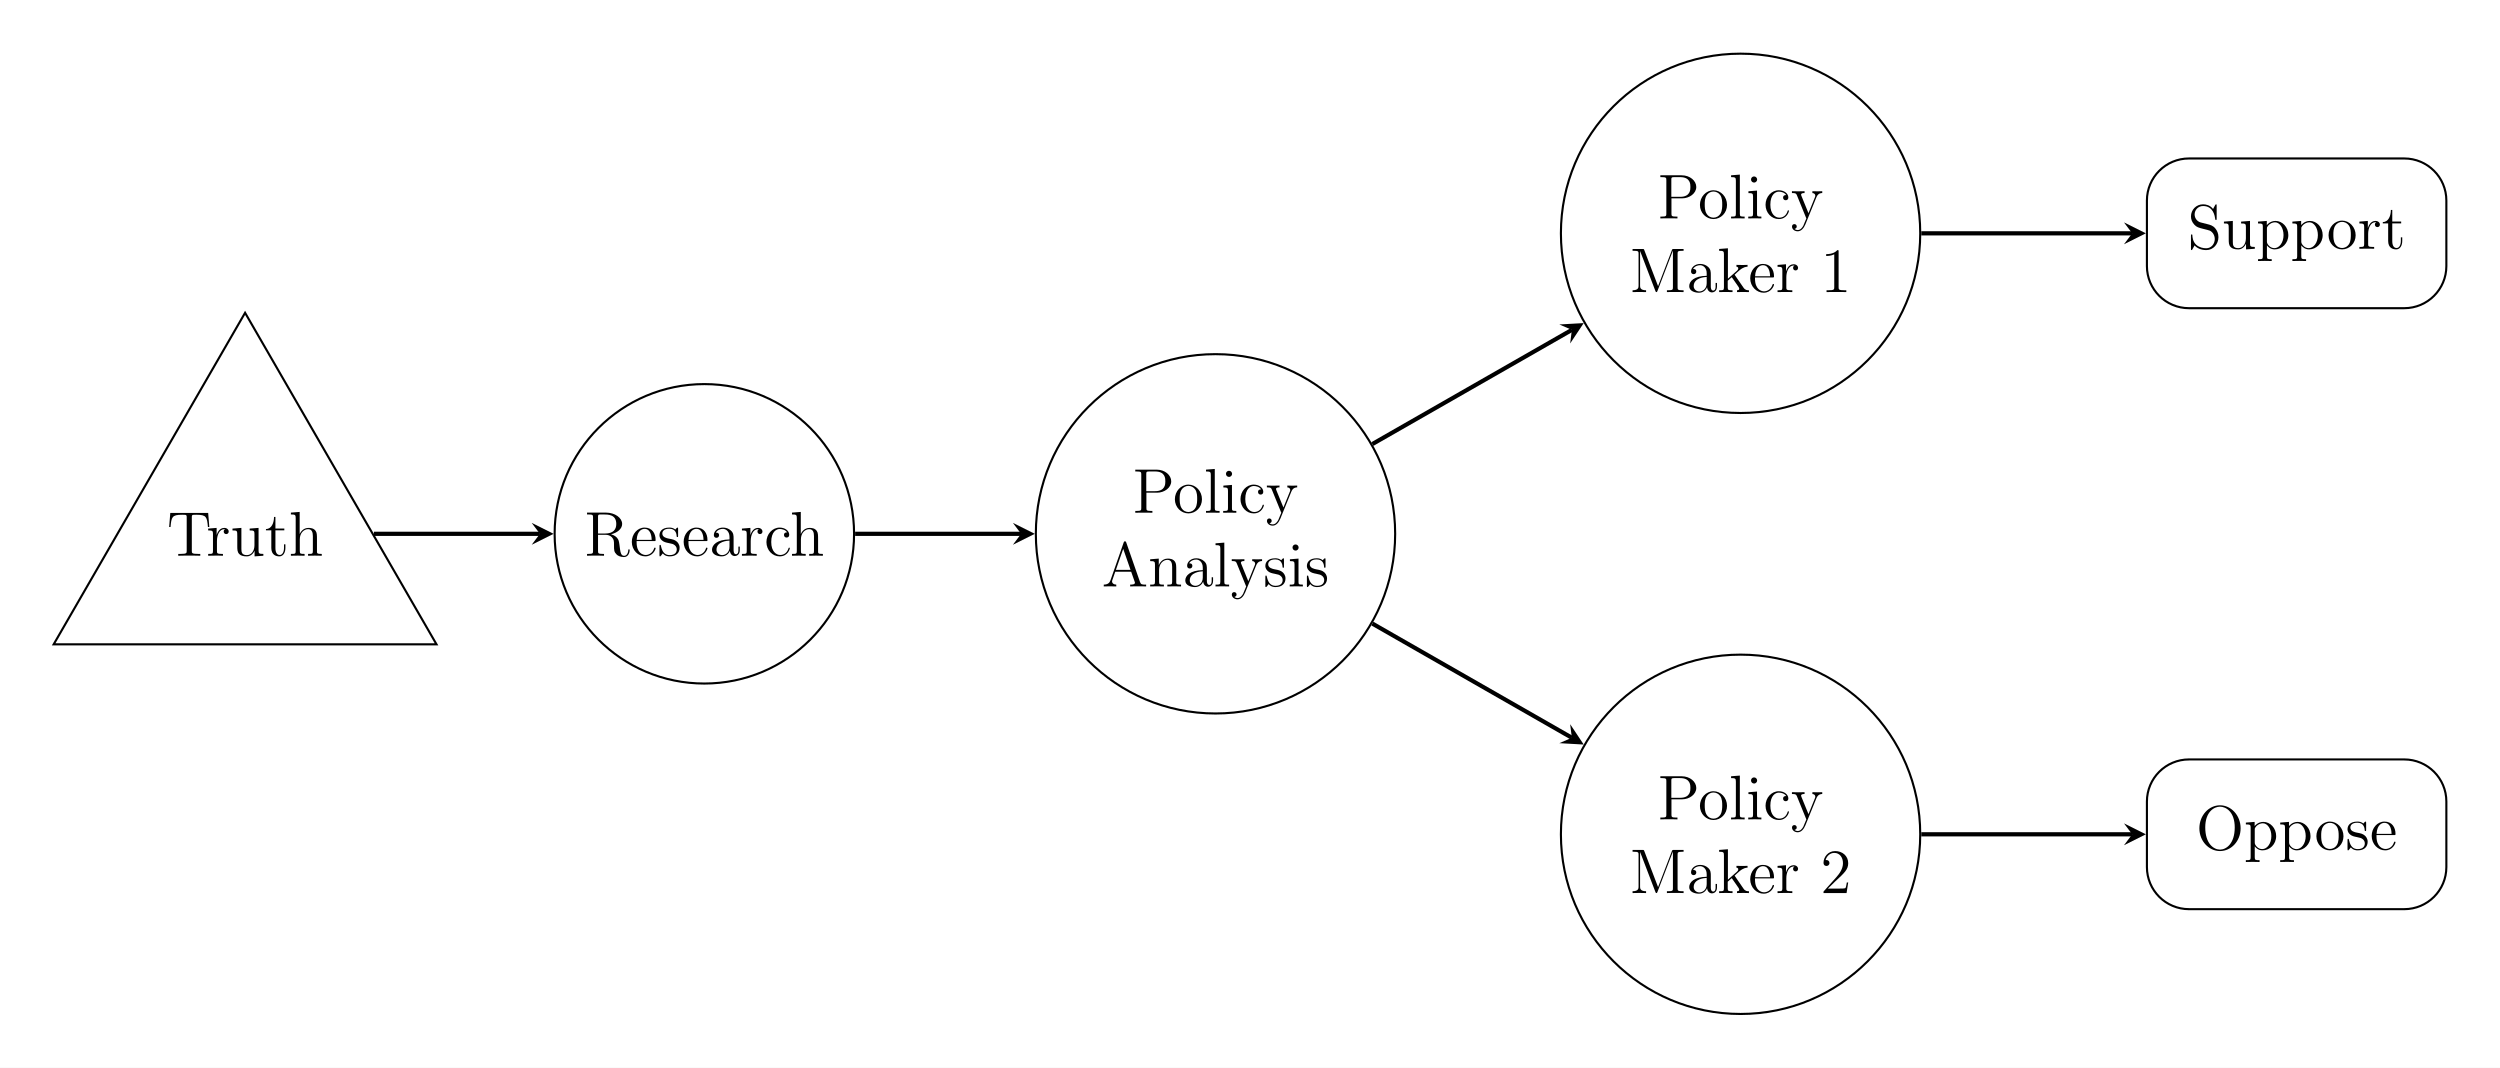
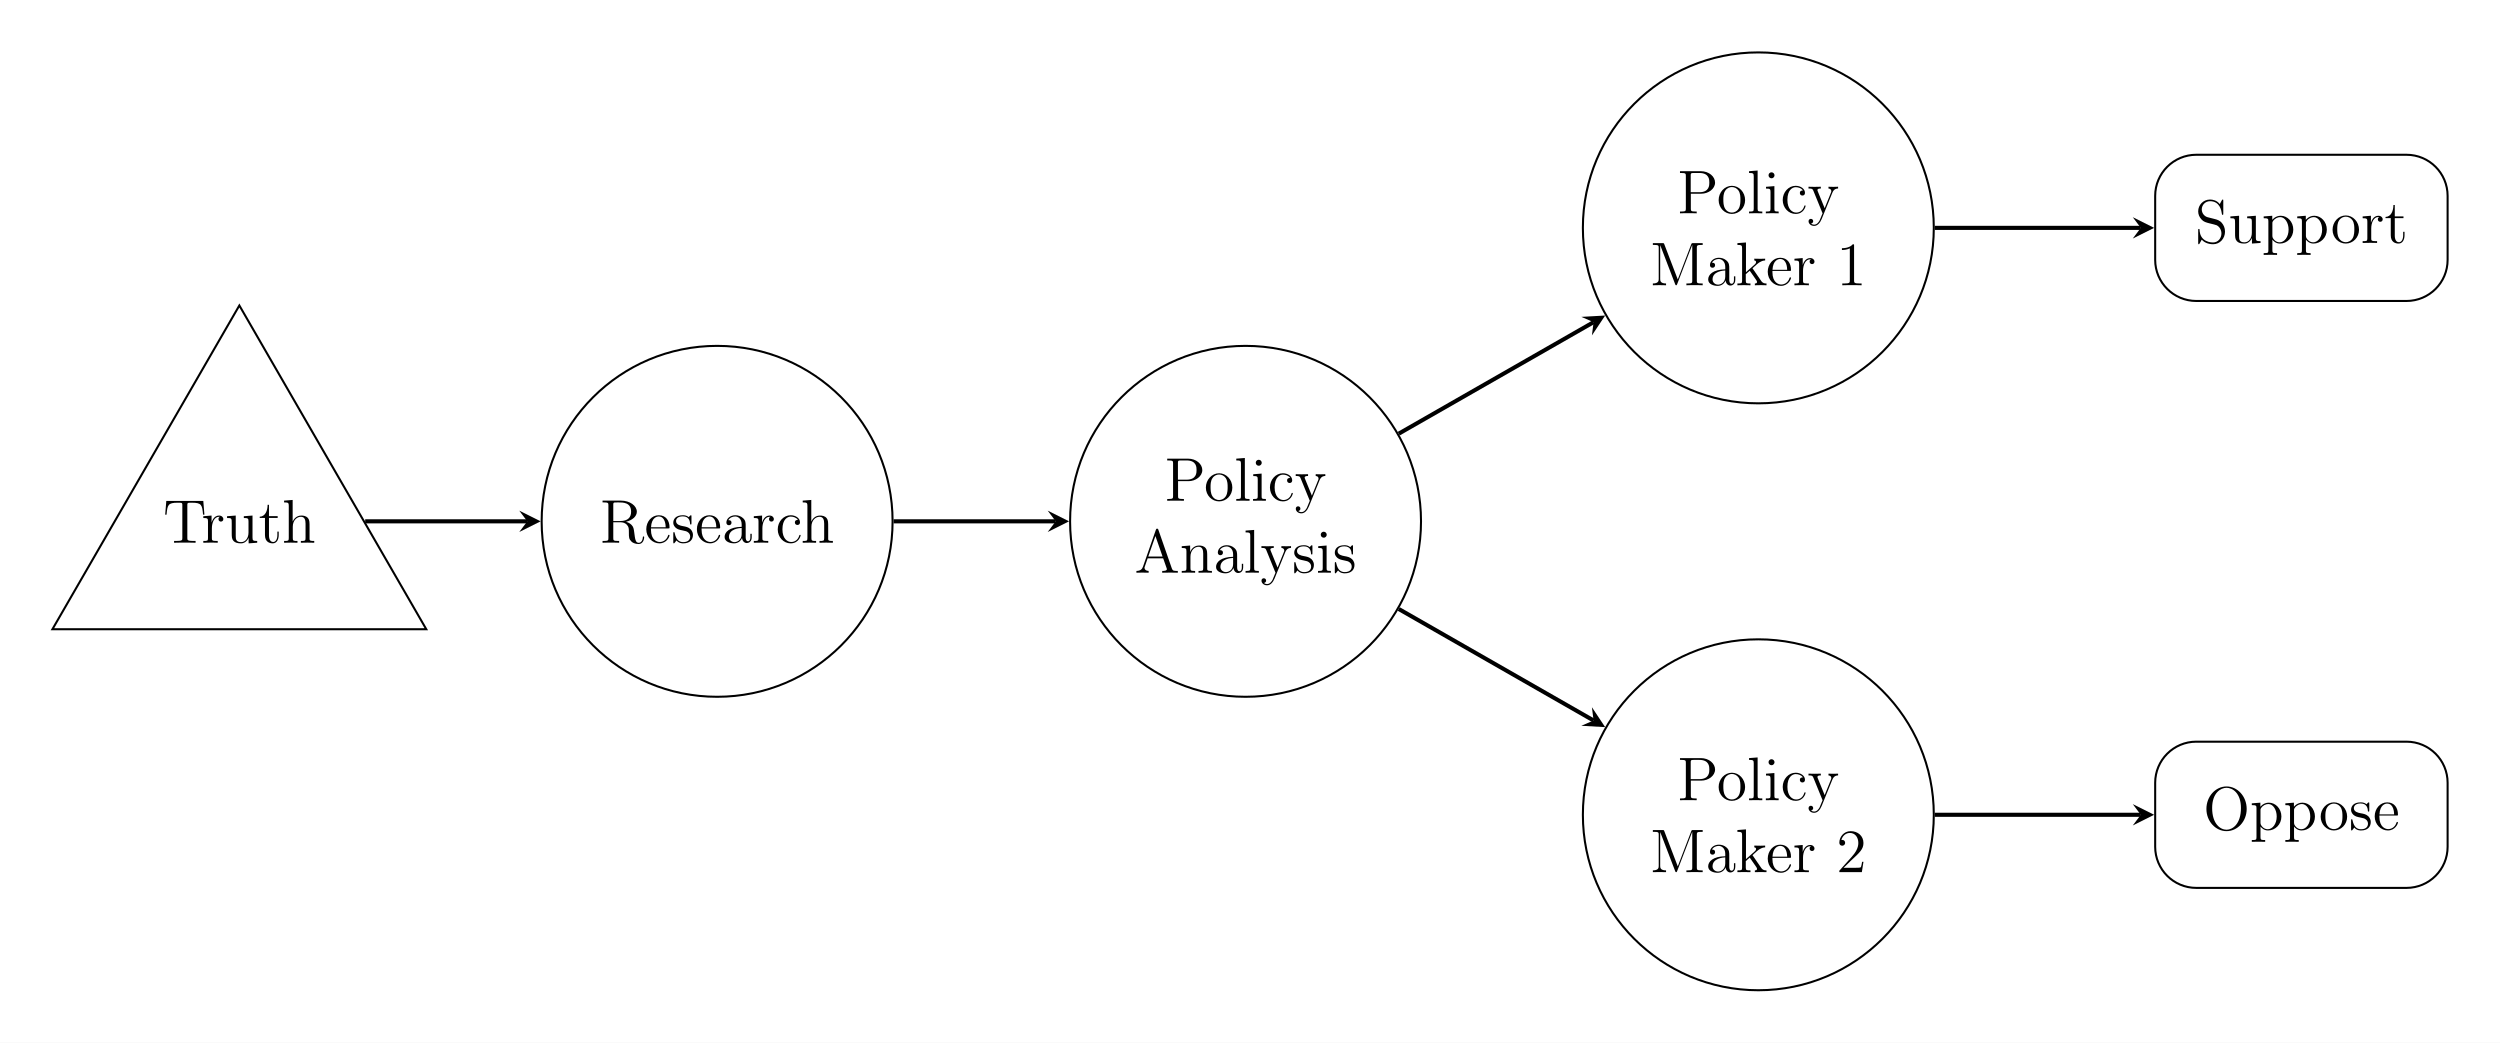
- <svg xmlns="http://www.w3.org/2000/svg" xmlns:xlink="http://www.w3.org/1999/xlink" version="1.1" width="473.331" height="202.138" viewBox="0 0 473.331 202.138">
+ <svg xmlns="http://www.w3.org/2000/svg" xmlns:xlink="http://www.w3.org/1999/xlink" version="1.1" width="484.67" height="202.138" viewBox="0 0 484.67 202.138">
  <rect width="100%" height="100%" fill="#FFFFFF" />
  <defs>
    <path id="font_1_9" d="M.653 .678H.053L.035 .455H.057C.071 .613 .08 .649 .238 .649 .256 .649 .284 .649 .292 .647 .312 .644 .313 .632 .313 .609V.077C.313 .043 .313 .029 .215 .029H.179V0C.211 .002 .314 .002 .353 .002 .392 .002 .496 .002 .528 0V.029H.492C.394 .029 .394 .043 .394 .077V.609C.394 .634 .396 .643 .412 .647 .42 .649 .449 .649 .468 .649 .626 .649 .635 .613 .649 .455H.671L.653 .678Z" />
    <path id="font_1_20" d="M.167 .233C.167 .33 .207 .421 .284 .421 .292 .421 .294 .421 .298 .42 .29 .416 .274 .41 .274 .383 .274 .354 .297 .343 .313 .343 .333 .343 .353 .356 .353 .383 .353 .413 .326 .441 .283 .441 .198 .441 .169 .349 .163 .33H.162V.441L.028 .43V.401C.096 .401 .104 .394 .104 .345V.074C.104 .029 .093 .029 .028 .029V0C.056 .002 .111 .002 .141 .002 .168 .002 .239 .002 .262 0V.029H.242C.169 .029 .167 .04 .167 .076V.233Z" />
    <path id="font_1_23" d="M.304 .43V.401C.372 .401 .38 .394 .38 .345V.166C.38 .081 .335 .01 .26 .01 .178 .01 .173 .057 .173 .11V.441L.032 .43V.401C.108 .401 .108 .398 .108 .309V.159C.108 .097 .108 .061 .138 .028 .162 .002 .203-.01 .254-.01 .271-.01 .303-.01 .337 .019 .366 .042 .382 .08 .382 .08V-.01L.521 0V.029C.453 .029 .445 .036 .445 .085V.441L.304 .43Z" />
    <path id="font_1_22" d="M.168 .402H.309V.431H.168V.615H.146C.145 .521 .109 .425 .018 .422V.402H.103V.124C.103 .013 .177-.01 .23-.01 .293-.01 .326 .052 .326 .124V.181H.304V.126C.304 .054 .275 .012 .236 .012 .168 .012 .168 .105 .168 .122V.402Z" />
    <path id="font_1_13" d="M.445 .243C.445 .336 .445 .364 .422 .396 .393 .435 .346 .441 .312 .441 .226 .441 .186 .376 .172 .345H.171V.694L.032 .683V.654C.1 .654 .108 .647 .108 .598V.074C.108 .029 .097 .029 .032 .029V0C.058 .002 .112 .002 .14 .002 .169 .002 .223 .002 .249 0V.029C.185 .029 .173 .029 .173 .074V.26C.173 .365 .242 .421 .304 .421 .366 .421 .38 .37 .38 .309V.074C.38 .029 .369 .029 .304 .029V0C.33 .002 .384 .002 .412 .002 .441 .002 .495 .002 .521 0V.029C.471 .029 .446 .029 .445 .059V.243Z" />
    <path id="font_1_7" d="M.422 .34C.521 .363 .598 .426 .598 .503 .598 .6 .485 .683 .341 .683H.042V.654H.062C.134 .654 .137 .644 .137 .607V.076C.137 .039 .134 .029 .062 .029H.042V-0C.065 .002 .147 .002 .176 .002 .205 .002 .288 .002 .311-0V.029H.291C.219 .029 .216 .039 .216 .076V.332H.332C.371 .332 .408 .321 .435 .293 .469 .255 .469 .234 .469 .165 .469 .086 .469 .06 .513 .017 .528 .002 .57-.021 .626-.021 .704-.021 .717 .066 .717 .087 .717 .093 .717 .102 .706 .102 .696 .102 .696 .096 .695 .086 .69 .026 .661-.001 .629-.001 .583-.001 .573 .046 .565 .099 .564 .106 .558 .149 .555 .174 .548 .224 .544 .256 .514 .287 .503 .298 .477 .325 .422 .34M.328 .352H.216V.614C.216 .637 .216 .649 .237 .653 .246 .654 .276 .654 .296 .654 .377 .654 .505 .654 .505 .503 .505 .416 .458 .352 .328 .352Z" />
    <path id="font_1_12" d="M.383 .232C.405 .232 .407 .232 .407 .251 .407 .352 .353 .446 .232 .446 .118 .446 .03 .343 .03 .219 .03 .087 .132-.01 .243-.01 .362-.01 .407 .098 .407 .119 .407 .125 .402 .129 .396 .129 .388 .129 .386 .124 .384 .119 .358 .035 .291 .012 .249 .012 .207 .012 .106 .04 .106 .213V.232H.383M.107 .251C.115 .408 .203 .426 .231 .426 .338 .426 .344 .285 .345 .251H.107Z" />
    <path id="font_1_21" d="M.328 .423C.328 .441 .328 .446 .318 .446 .31 .446 .291 .424 .284 .415 .253 .44 .222 .446 .19 .446 .069 .446 .033 .38 .033 .325 .033 .314 .033 .279 .071 .244 .103 .216 .137 .209 .183 .2 .238 .189 .251 .186 .276 .166 .294 .151 .307 .129 .307 .101 .307 .058 .282 .01 .194 .01 .128 .01 .08 .048 .058 .148 .054 .166 .054 .167 .053 .168 .051 .172 .047 .172 .044 .172 .033 .172 .033 .167 .033 .149V.013C.033-.005 .033-.01 .043-.01 .048-.01 .049-.009 .066 .012 .071 .019 .071 .021 .086 .037 .124-.01 .178-.01 .195-.01 .3-.01 .352 .048 .352 .127 .352 .181 .319 .213 .31 .222 .274 .253 .247 .259 .181 .271 .151 .277 .078 .291 .078 .351 .078 .382 .099 .428 .189 .428 .298 .428 .304 .335 .306 .304 .307 .296 .314 .296 .317 .296 .328 .296 .328 .301 .328 .319V.423Z" />
    <path id="font_1_10" d="M.386 .267C.386 .321 .386 .361 .342 .4 .307 .432 .262 .446 .218 .446 .136 .446 .073 .392 .073 .327 .073 .298 .092 .284 .115 .284 .139 .284 .156 .301 .156 .325 .156 .366 .12 .366 .105 .366 .128 .408 .176 .426 .216 .426 .262 .426 .321 .388 .321 .298V.258C.12 .255 .044 .171 .044 .094 .044 .015 .136-.01 .197-.01 .263-.01 .308 .03 .327 .078 .331 .031 .362-.005 .405-.005 .426-.005 .484 .009 .484 .089V.145H.462V.089C.462 .032 .438 .024 .424 .024 .386 .024 .386 .077 .386 .092V.267M.321 .141C.321 .043 .248 .01 .205 .01 .156 .01 .115 .046 .115 .094 .115 .226 .285 .238 .321 .24V.141Z" />
    <path id="font_1_11" d="M.362 .37C.35 .37 .313 .37 .313 .329 .313 .305 .33 .288 .354 .288 .377 .288 .396 .302 .396 .331 .396 .398 .326 .446 .245 .446 .128 .446 .035 .342 .035 .216 .035 .088 .131-.01 .244-.01 .376-.01 .406 .11 .406 .119 .406 .128 .399 .128 .396 .128 .387 .128 .386 .125 .383 .113 .361 .042 .307 .012 .253 .012 .192 .012 .111 .065 .111 .217 .111 .383 .196 .424 .246 .424 .284 .424 .339 .409 .362 .37Z" />
    <path id="font_1_6" d="M.218 .318H.387C.504 .318 .611 .397 .611 .498 .611 .595 .514 .683 .379 .683H.042V.654H.062C.134 .654 .137 .644 .137 .607V.076C.137 .039 .134 .029 .062 .029H.042V0C.066 .002 .148 .002 .177 .002 .207 .002 .289 .002 .313 0V.029H.293C.221 .029 .218 .039 .218 .076V.318M.216 .342V.614C.216 .647 .218 .654 .262 .654H.356C.518 .654 .518 .541 .518 .498 .518 .456 .518 .342 .355 .342H.216Z" />
    <path id="font_1_18" d="M.459 .214C.459 .343 .361 .446 .245 .446 .125 .446 .03 .34 .03 .214 .03 .086 .13-.01 .244-.01 .362-.01 .459 .088 .459 .214M.245 .012C.208 .012 .163 .028 .134 .077 .107 .122 .106 .181 .106 .223 .106 .261 .106 .322 .137 .367 .165 .41 .209 .426 .244 .426 .283 .426 .325 .408 .352 .369 .383 .323 .383 .26 .383 .223 .383 .188 .383 .126 .357 .079 .329 .031 .283 .012 .245 .012Z" />
    <path id="font_1_16" d="M.172 .694 .033 .683V.654C.101 .654 .109 .647 .109 .598V.074C.109 .029 .098 .029 .033 .029V0C.061 .002 .11 .002 .14 .002 .17 .002 .22 .002 .248 0V.029C.184 .029 .172 .029 .172 .074V.694Z" />
    <path id="font_1_14" d="M.174 .616C.174 .642 .153 .665 .125 .665 .099 .665 .077 .644 .077 .617 .077 .587 .101 .568 .125 .568 .156 .568 .174 .594 .174 .616M.036 .43V.401C.1 .401 .109 .395 .109 .346V.074C.109 .029 .098 .029 .033 .029V0C.061 .002 .109 .002 .138 .002 .149 .002 .207 .002 .241 0V.029C.176 .029 .172 .034 .172 .073V.441L.036 .43Z" />
    <path id="font_1_24" d="M.405 .334C.432 .401 .479 .402 .498 .402V.431C.469 .429 .455 .429 .423 .429 .4 .429 .398 .429 .342 .431V.402C.379 .4 .388 .377 .388 .359 .388 .35 .386 .345 .382 .335L.28 .083 .169 .355C.163 .369 .163 .375 .163 .376 .163 .402 .198 .402 .218 .402V.431C.192 .429 .143 .429 .115 .429 .077 .429 .075 .429 .018 .431V.402C.076 .402 .084 .397 .097 .366L.246-0C.202-.106 .202-.108 .198-.116 .181-.146 .154-.184 .109-.184 .078-.184 .059-.166 .059-.166 .059-.166 .094-.162 .094-.127 .094-.103 .075-.09 .057-.09 .04-.09 .019-.1 .019-.129 .019-.167 .056-.204 .109-.204 .165-.204 .206-.155 .232-.092L.405 .334Z" />
    <path id="font_1_3" d="M.387 .696C.383 .708 .381 .714 .367 .714 .353 .714 .351 .711 .346 .695L.137 .097C.123 .056 .095 .03 .031 .029V0C.092 .002 .094 .002 .127 .002 .155 .002 .203 .002 .229 0V.029C.187 .03 .162 .051 .162 .079 .162 .085 .162 .087 .167 .1L.213 .233H.465L.52 .076C.525 .064 .525 .062 .525 .059 .525 .029 .474 .029 .449 .029V0C.472 .002 .551 .002 .579 .002 .607 .002 .679 .002 .702 0V.029C.637 .029 .619 .029 .605 .07L.387 .696M.339 .595 .455 .262H.223L.339 .595Z" />
    <path id="font_1_17" d="M.445 .243C.445 .336 .445 .364 .422 .396 .393 .435 .346 .441 .312 .441 .215 .441 .177 .358 .169 .338H.168V.441L.032 .43V.401C.1 .401 .108 .394 .108 .345V.074C.108 .029 .097 .029 .032 .029V0C.058 .002 .112 .002 .14 .002 .169 .002 .223 .002 .249 0V.029C.185 .029 .173 .029 .173 .074V.26C.173 .365 .242 .421 .304 .421 .366 .421 .38 .37 .38 .309V.074C.38 .029 .369 .029 .304 .029V0C.33 .002 .384 .002 .412 .002 .441 .002 .495 .002 .521 0V.029C.471 .029 .446 .029 .445 .059V.243Z" />
    <path id="font_1_4" d="M.23 .664C.223 .683 .222 .683 .199 .683H.044V.654H.064C.136 .654 .139 .644 .139 .607V.103C.139 .076 .139 .029 .044 .029V0C.07 .002 .123 .002 .151 .002 .179 .002 .232 .002 .258 0V.029C.163 .029 .163 .076 .163 .103V.649H.164L.405 .019C.409 .008 .412 0 .422 0 .431 0 .433 .005 .439 .02L.682 .654H.683V.076C.683 .039 .68 .029 .608 .029H.588V0C.611 .002 .691 .002 .72 .002 .749 .002 .829 .002 .852 0V.029H.832C.76 .029 .757 .039 .757 .076V.607C.757 .644 .76 .654 .832 .654H.852V.683H.697C.675 .683 .674 .682 .666 .663L.448 .094 .23 .664Z" />
    <path id="font_1_15" d="M.28 .265C.28 .266 .273 .274 .273 .275 .273 .278 .336 .332 .344 .34 .413 .4 .457 .401 .478 .402V.431C.458 .429 .432 .429 .402 .429 .376 .429 .325 .429 .302 .431V.402C.319 .401 .331 .392 .331 .376 .331 .356 .311 .338 .31 .338L.167 .212V.694L.028 .683V.654C.096 .654 .104 .647 .104 .598V.074C.104 .029 .093 .029 .028 .029V0C.056 .002 .104 .002 .134 .002 .164 .002 .212 .002 .24 0V.029C.176 .029 .164 .029 .164 .074V.18L.228 .236 .324 .098C.339 .077 .346 .066 .346 .052 .346 .034 .332 .029 .311 .029V0C.336 .002 .385 .002 .412 .002 .455 .002 .457 .002 .5 0V.029C.473 .029 .442 .029 .414 .07L.28 .265Z" />
    <path id="font_1_1" d="M.288 .641C.288 .664 .288 .665 .268 .665 .244 .638 .194 .601 .091 .601V.572C.114 .572 .164 .572 .219 .598V.077C.219 .041 .216 .029 .128 .029H.097V0C.124 .002 .221 .002 .254 .002 .287 .002 .383 .002 .41 0V.029H.379C.291 .029 .288 .041 .288 .077V.641Z" />
    <path id="font_1_2" d="M.44 .168H.418C.415 .151 .407 .096 .397 .08 .39 .071 .333 .071 .303 .071H.118C.145 .094 .206 .158 .232 .182 .384 .322 .44 .374 .44 .473 .44 .588 .349 .665 .233 .665 .117 .665 .049 .566 .049 .48 .049 .429 .093 .429 .096 .429 .117 .429 .143 .444 .143 .476 .143 .504 .124 .523 .096 .523 .087 .523 .085 .523 .082 .522 .101 .59 .155 .636 .22 .636 .305 .636 .357 .565 .357 .473 .357 .388 .308 .314 .251 .25L.049 .024V0H.414L.44 .168Z" />
    <path id="font_1_8" d="M.208 .417C.157 .43 .112 .48 .112 .544 .112 .614 .168 .677 .246 .677 .41 .677 .432 .515 .438 .472 .44 .46 .44 .456 .45 .456 .461 .456 .461 .461 .461 .479V.681C.461 .699 .461 .704 .451 .704 .448 .704 .444 .704 .437 .691L.404 .63C.356 .692 .29 .704 .246 .704 .135 .704 .054 .615 .054 .513 .054 .465 .071 .421 .108 .381 .143 .342 .178 .333 .249 .315 .284 .307 .339 .293 .353 .287 .4 .264 .431 .21 .431 .154 .431 .079 .378 .008 .295 .008 .25 .008 .188 .019 .139 .062 .081 .114 .077 .186 .076 .219 .075 .227 .067 .227 .065 .227 .054 .227 .054 .222 .054 .204V.002C.054-.016 .054-.021 .064-.021 .07-.021 .071-.019 .078-.007 .082 .001 .103 .038 .111 .053 .147 .013 .21-.021 .296-.021 .408-.021 .489 .074 .489 .184 .489 .245 .466 .29 .439 .323 .402 .368 .357 .379 .318 .389L.208 .417Z" />
    <path id="font_1_19" d="M.245-.165C.181-.165 .169-.165 .169-.12V.054C.187 .029 .228-.01 .292-.01 .407-.01 .508 .087 .508 .216 .508 .343 .414 .441 .305 .441 .217 .441 .17 .378 .167 .374V.441L.028 .43V.401C.098 .401 .104 .394 .104 .35V-.12C.104-.165 .093-.165 .028-.165V-.194C.054-.192 .108-.192 .136-.192 .165-.192 .219-.192 .245-.194V-.165M.169 .319C.169 .338 .169 .339 .18 .355 .21 .4 .259 .419 .297 .419 .372 .419 .432 .328 .432 .216 .432 .097 .364 .01 .287 .01 .256 .01 .227 .023 .207 .042 .184 .065 .169 .085 .169 .113V.319Z" />
    <path id="font_1_5" d="M.707 .339C.707 .546 .555 .704 .381 .704 .203 .704 .054 .544 .054 .339 .054 .136 .205-.021 .38-.021 .559-.021 .707 .138 .707 .339M.381 .002C.279 .002 .147 .098 .147 .354 .147 .599 .286 .682 .38 .682 .479 .682 .614 .596 .614 .354 .614 .094 .478 .002 .381 .002Z" />
  </defs>
  <path transform="matrix(1,0,0,-1,46.402,101.069)" stroke-width=".399" stroke-linecap="butt" stroke-miterlimit="10" stroke-linejoin="miter" fill="none" stroke="#000000" d="M0 41.847-36.241-20.924H36.241Z" />
  <use data-text="T" xlink:href="#font_1_9" transform="matrix(11.9552,0,0,-11.9552,31.607,105.22)" />
  <use data-text="r" xlink:href="#font_1_20" transform="matrix(11.9552,0,0,-11.9552,39.079,105.22)" />
  <use data-text="u" xlink:href="#font_1_23" transform="matrix(11.9552,0,0,-11.9552,43.63393,105.22)" />
  <use data-text="t" xlink:href="#font_1_22" transform="matrix(11.9552,0,0,-11.9552,50.13756,105.22)" />
  <use data-text="h" xlink:href="#font_1_13" transform="matrix(11.9552,0,0,-11.9552,54.69249,105.22)" />
-   <path transform="matrix(1,0,0,-1,46.402,101.069)" stroke-width=".399" stroke-linecap="butt" stroke-miterlimit="10" stroke-linejoin="miter" fill="none" stroke="#000000" d="M115.301 0C115.301 15.656 102.61 28.347 86.954 28.347 71.299 28.347 58.608 15.656 58.608 0 58.608-15.656 71.299-28.347 86.954-28.347 102.61-28.347 115.301-15.656 115.301 0ZM86.954 0" />
-   <use data-text="R" xlink:href="#font_1_7" transform="matrix(11.9552,0,0,-11.9552,110.644,105.22)" />
-   <use data-text="e" xlink:href="#font_1_12" transform="matrix(11.9552,0,0,-11.9552,119.2637,105.22)" />
-   <use data-text="s" xlink:href="#font_1_21" transform="matrix(11.9552,0,0,-11.9552,124.4642,105.22)" />
-   <use data-text="e" xlink:href="#font_1_12" transform="matrix(11.9552,0,0,-11.9552,129.0789,105.22)" />
-   <use data-text="a" xlink:href="#font_1_10" transform="matrix(11.9552,0,0,-11.9552,134.2794,105.22)" />
-   <use data-text="r" xlink:href="#font_1_20" transform="matrix(11.9552,0,0,-11.9552,140.1375,105.22)" />
-   <use data-text="c" xlink:href="#font_1_11" transform="matrix(11.9552,0,0,-11.9552,144.6924,105.22)" />
-   <use data-text="h" xlink:href="#font_1_13" transform="matrix(11.9552,0,0,-11.9552,149.5702,105.22)" />
-   <path transform="matrix(1,0,0,-1,46.402,101.069)" stroke-width=".399" stroke-linecap="butt" stroke-miterlimit="10" stroke-linejoin="miter" fill="none" stroke="#000000" d="M217.748 0C217.748 18.787 202.519 34.016 183.732 34.016 164.945 34.016 149.716 18.787 149.716 0 149.716-18.787 164.945-34.016 183.732-34.016 202.519-34.016 217.748-18.787 217.748 0ZM183.732 0" />
-   <use data-text="P" xlink:href="#font_1_6" transform="matrix(11.9552,0,0,-11.9552,214.444,97.084)" />
-   <use data-text="o" xlink:href="#font_1_18" transform="matrix(11.9552,0,0,-11.9552,222.0834,97.084)" />
-   <use data-text="l" xlink:href="#font_1_16" transform="matrix(11.9552,0,0,-11.9552,227.9414,97.084)" />
-   <use data-text="i" xlink:href="#font_1_14" transform="matrix(11.9552,0,0,-11.9552,231.1932,97.084)" />
-   <use data-text="c" xlink:href="#font_1_11" transform="matrix(11.9552,0,0,-11.9552,234.4451,97.084)" />
-   <use data-text="y" xlink:href="#font_1_24" transform="matrix(11.9552,0,0,-11.9552,239.6456,97.084)" />
-   <use data-text="A" xlink:href="#font_1_3" transform="matrix(11.9552,0,0,-11.9552,208.608,111.032)" />
-   <use data-text="n" xlink:href="#font_1_17" transform="matrix(11.9552,0,0,-11.9552,217.3831,111.032)" />
-   <use data-text="a" xlink:href="#font_1_10" transform="matrix(11.9552,0,0,-11.9552,223.8868,111.032)" />
-   <use data-text="l" xlink:href="#font_1_16" transform="matrix(11.9552,0,0,-11.9552,229.7448,111.032)" />
-   <use data-text="y" xlink:href="#font_1_24" transform="matrix(11.9552,0,0,-11.9552,232.9966,111.032)" />
-   <use data-text="s" xlink:href="#font_1_21" transform="matrix(11.9552,0,0,-11.9552,239.1774,111.032)" />
-   <use data-text="i" xlink:href="#font_1_14" transform="matrix(11.9552,0,0,-11.9552,243.7921,111.032)" />
-   <use data-text="s" xlink:href="#font_1_21" transform="matrix(11.9552,0,0,-11.9552,247.044,111.032)" />
-   <path transform="matrix(1,0,0,-1,46.402,101.069)" stroke-width=".399" stroke-linecap="butt" stroke-miterlimit="10" stroke-linejoin="miter" fill="none" stroke="#000000" d="M317.16 56.892C317.16 75.679 301.931 90.908 283.144 90.908 264.357 90.908 249.128 75.679 249.128 56.892 249.128 38.105 264.357 22.876 283.144 22.876 301.931 22.876 317.16 38.105 317.16 56.892ZM283.144 56.892" />
-   <use data-text="P" xlink:href="#font_1_6" transform="matrix(11.9552,0,0,-11.9552,313.8551,41.355)" />
-   <use data-text="o" xlink:href="#font_1_18" transform="matrix(11.9552,0,0,-11.9552,321.4944,41.355)" />
-   <use data-text="l" xlink:href="#font_1_16" transform="matrix(11.9552,0,0,-11.9552,327.3525,41.355)" />
-   <use data-text="i" xlink:href="#font_1_14" transform="matrix(11.9552,0,0,-11.9552,330.6043,41.355)" />
-   <use data-text="c" xlink:href="#font_1_11" transform="matrix(11.9552,0,0,-11.9552,333.8561,41.355)" />
-   <use data-text="y" xlink:href="#font_1_24" transform="matrix(11.9552,0,0,-11.9552,339.0566,41.355)" />
-   <use data-text="M" xlink:href="#font_1_4" transform="matrix(11.9552,0,0,-11.9552,308.5721,55.303)" />
-   <use data-text="a" xlink:href="#font_1_10" transform="matrix(11.9552,0,0,-11.9552,319.2959,55.303)" />
-   <use data-text="k" xlink:href="#font_1_15" transform="matrix(11.9552,0,0,-11.9552,325.1539,55.303)" />
-   <use data-text="e" xlink:href="#font_1_12" transform="matrix(11.9552,0,0,-11.9552,331.012,55.303)" />
-   <use data-text="r" xlink:href="#font_1_20" transform="matrix(11.9552,0,0,-11.9552,336.2125,55.303)" />
-   <use data-text="1" xlink:href="#font_1_1" transform="matrix(11.9552,0,0,-11.9552,344.6648,55.303)" />
-   <path transform="matrix(1,0,0,-1,46.402,101.069)" stroke-width=".399" stroke-linecap="butt" stroke-miterlimit="10" stroke-linejoin="miter" fill="none" stroke="#000000" d="M317.16-56.892C317.16-38.105 301.931-22.876 283.144-22.876 264.357-22.876 249.128-38.105 249.128-56.892 249.128-75.679 264.357-90.908 283.144-90.908 301.931-90.908 317.16-75.679 317.16-56.892ZM283.144-56.892" />
-   <use data-text="P" xlink:href="#font_1_6" transform="matrix(11.9552,0,0,-11.9552,313.8551,155.138)" />
-   <use data-text="o" xlink:href="#font_1_18" transform="matrix(11.9552,0,0,-11.9552,321.4944,155.138)" />
-   <use data-text="l" xlink:href="#font_1_16" transform="matrix(11.9552,0,0,-11.9552,327.3525,155.138)" />
-   <use data-text="i" xlink:href="#font_1_14" transform="matrix(11.9552,0,0,-11.9552,330.6043,155.138)" />
-   <use data-text="c" xlink:href="#font_1_11" transform="matrix(11.9552,0,0,-11.9552,333.8561,155.138)" />
-   <use data-text="y" xlink:href="#font_1_24" transform="matrix(11.9552,0,0,-11.9552,339.0566,155.138)" />
-   <use data-text="M" xlink:href="#font_1_4" transform="matrix(11.9552,0,0,-11.9552,308.5721,169.085)" />
-   <use data-text="a" xlink:href="#font_1_10" transform="matrix(11.9552,0,0,-11.9552,319.2959,169.085)" />
-   <use data-text="k" xlink:href="#font_1_15" transform="matrix(11.9552,0,0,-11.9552,325.1539,169.085)" />
-   <use data-text="e" xlink:href="#font_1_12" transform="matrix(11.9552,0,0,-11.9552,331.012,169.085)" />
-   <use data-text="r" xlink:href="#font_1_20" transform="matrix(11.9552,0,0,-11.9552,336.2125,169.085)" />
-   <use data-text="2" xlink:href="#font_1_2" transform="matrix(11.9552,0,0,-11.9552,344.6648,169.085)" />
-   <path transform="matrix(1,0,0,-1,46.402,101.069)" stroke-width=".399" stroke-linecap="butt" stroke-miterlimit="10" stroke-linejoin="miter" fill="none" stroke="#000000" d="M408.802 71.065H368.049C363.647 71.065 360.079 67.497 360.079 63.095V50.689C360.079 46.287 363.647 42.719 368.049 42.719H408.802C413.204 42.719 416.773 46.287 416.773 50.689V63.095C416.773 67.497 413.204 71.065 408.802 71.065ZM360.079 42.719" />
-   <use data-text="S" xlink:href="#font_1_8" transform="matrix(11.9552,0,0,-11.9552,414.175,47.10001)" />
-   <use data-text="u" xlink:href="#font_1_23" transform="matrix(11.9552,0,0,-11.9552,420.6787,47.10001)" />
-   <use data-text="p" xlink:href="#font_1_19" transform="matrix(11.9552,0,0,-11.9552,427.1823,47.10001)" />
-   <use data-text="p" xlink:href="#font_1_19" transform="matrix(11.9552,0,0,-11.9552,433.6859,47.10001)" />
-   <use data-text="o" xlink:href="#font_1_18" transform="matrix(11.9552,0,0,-11.9552,440.5123,47.10001)" />
-   <use data-text="r" xlink:href="#font_1_20" transform="matrix(11.9552,0,0,-11.9552,446.3704,47.10001)" />
-   <use data-text="t" xlink:href="#font_1_22" transform="matrix(11.9552,0,0,-11.9552,450.9253,47.10001)" />
-   <path transform="matrix(1,0,0,-1,46.402,101.069)" stroke-width=".399" stroke-linecap="butt" stroke-miterlimit="10" stroke-linejoin="miter" fill="none" stroke="#000000" d="M408.802-42.718H368.049C363.647-42.718 360.079-46.287 360.079-50.689V-63.095C360.079-67.497 363.647-71.065 368.049-71.065H408.802C413.204-71.065 416.773-67.497 416.773-63.095V-50.689C416.773-46.287 413.204-42.718 408.802-42.718ZM360.079-71.065" />
-   <use data-text="O" xlink:href="#font_1_5" transform="matrix(11.9552,0,0,-11.9552,415.768,160.883)" />
-   <use data-text="p" xlink:href="#font_1_19" transform="matrix(11.9552,0,0,-11.9552,424.8779,160.883)" />
-   <use data-text="p" xlink:href="#font_1_19" transform="matrix(11.9552,0,0,-11.9552,431.3815,160.883)" />
-   <use data-text="o" xlink:href="#font_1_18" transform="matrix(11.9552,0,0,-11.9552,438.2079,160.883)" />
-   <use data-text="s" xlink:href="#font_1_21" transform="matrix(11.9552,0,0,-11.9552,444.066,160.883)" />
-   <use data-text="e" xlink:href="#font_1_12" transform="matrix(11.9552,0,0,-11.9552,448.6807,160.883)" />
+   <path transform="matrix(1,0,0,-1,46.402,101.069)" stroke-width=".399" stroke-linecap="butt" stroke-miterlimit="10" stroke-linejoin="miter" fill="none" stroke="#000000" d="M126.64 0C126.64 18.787 111.411 34.016 92.624 34.016 73.837 34.016 58.608 18.787 58.608 0 58.608-18.787 73.837-34.016 92.624-34.016 111.411-34.016 126.64-18.787 126.64 0ZM92.624 0" />
+   <use data-text="R" xlink:href="#font_1_7" transform="matrix(11.9552,0,0,-11.9552,116.313,105.22)" />
+   <use data-text="e" xlink:href="#font_1_12" transform="matrix(11.9552,0,0,-11.9552,124.9327,105.22)" />
+   <use data-text="s" xlink:href="#font_1_21" transform="matrix(11.9552,0,0,-11.9552,130.1332,105.22)" />
+   <use data-text="e" xlink:href="#font_1_12" transform="matrix(11.9552,0,0,-11.9552,134.7479,105.22)" />
+   <use data-text="a" xlink:href="#font_1_10" transform="matrix(11.9552,0,0,-11.9552,139.9484,105.22)" />
+   <use data-text="r" xlink:href="#font_1_20" transform="matrix(11.9552,0,0,-11.9552,145.8065,105.22)" />
+   <use data-text="c" xlink:href="#font_1_11" transform="matrix(11.9552,0,0,-11.9552,150.3614,105.22)" />
+   <use data-text="h" xlink:href="#font_1_13" transform="matrix(11.9552,0,0,-11.9552,155.2391,105.22)" />
+   <path transform="matrix(1,0,0,-1,46.402,101.069)" stroke-width=".399" stroke-linecap="butt" stroke-miterlimit="10" stroke-linejoin="miter" fill="none" stroke="#000000" d="M229.087 0C229.087 18.787 213.857 34.016 195.071 34.016 176.284 34.016 161.054 18.787 161.054 0 161.054-18.787 176.284-34.016 195.071-34.016 213.857-34.016 229.087-18.787 229.087 0ZM195.071 0" />
+   <use data-text="P" xlink:href="#font_1_6" transform="matrix(11.9552,0,0,-11.9552,225.782,97.084)" />
+   <use data-text="o" xlink:href="#font_1_18" transform="matrix(11.9552,0,0,-11.9552,233.4214,97.084)" />
+   <use data-text="l" xlink:href="#font_1_16" transform="matrix(11.9552,0,0,-11.9552,239.2794,97.084)" />
+   <use data-text="i" xlink:href="#font_1_14" transform="matrix(11.9552,0,0,-11.9552,242.5312,97.084)" />
+   <use data-text="c" xlink:href="#font_1_11" transform="matrix(11.9552,0,0,-11.9552,245.7831,97.084)" />
+   <use data-text="y" xlink:href="#font_1_24" transform="matrix(11.9552,0,0,-11.9552,250.9836,97.084)" />
+   <use data-text="A" xlink:href="#font_1_3" transform="matrix(11.9552,0,0,-11.9552,219.946,111.032)" />
+   <use data-text="n" xlink:href="#font_1_17" transform="matrix(11.9552,0,0,-11.9552,228.7211,111.032)" />
+   <use data-text="a" xlink:href="#font_1_10" transform="matrix(11.9552,0,0,-11.9552,235.2248,111.032)" />
+   <use data-text="l" xlink:href="#font_1_16" transform="matrix(11.9552,0,0,-11.9552,241.0828,111.032)" />
+   <use data-text="y" xlink:href="#font_1_24" transform="matrix(11.9552,0,0,-11.9552,244.3346,111.032)" />
+   <use data-text="s" xlink:href="#font_1_21" transform="matrix(11.9552,0,0,-11.9552,250.5155,111.032)" />
+   <use data-text="i" xlink:href="#font_1_14" transform="matrix(11.9552,0,0,-11.9552,255.1302,111.032)" />
+   <use data-text="s" xlink:href="#font_1_21" transform="matrix(11.9552,0,0,-11.9552,258.382,111.032)" />
+   <path transform="matrix(1,0,0,-1,46.402,101.069)" stroke-width=".399" stroke-linecap="butt" stroke-miterlimit="10" stroke-linejoin="miter" fill="none" stroke="#000000" d="M328.499 56.892C328.499 75.679 313.27 90.908 294.483 90.908 275.696 90.908 260.467 75.679 260.467 56.892 260.467 38.105 275.696 22.876 294.483 22.876 313.27 22.876 328.499 38.105 328.499 56.892ZM294.483 56.892" />
+   <use data-text="P" xlink:href="#font_1_6" transform="matrix(11.9552,0,0,-11.9552,325.193,41.355)" />
+   <use data-text="o" xlink:href="#font_1_18" transform="matrix(11.9552,0,0,-11.9552,332.8324,41.355)" />
+   <use data-text="l" xlink:href="#font_1_16" transform="matrix(11.9552,0,0,-11.9552,338.6904,41.355)" />
+   <use data-text="i" xlink:href="#font_1_14" transform="matrix(11.9552,0,0,-11.9552,341.9422,41.355)" />
+   <use data-text="c" xlink:href="#font_1_11" transform="matrix(11.9552,0,0,-11.9552,345.194,41.355)" />
+   <use data-text="y" xlink:href="#font_1_24" transform="matrix(11.9552,0,0,-11.9552,350.3945,41.355)" />
+   <use data-text="M" xlink:href="#font_1_4" transform="matrix(11.9552,0,0,-11.9552,319.91,55.303)" />
+   <use data-text="a" xlink:href="#font_1_10" transform="matrix(11.9552,0,0,-11.9552,330.6338,55.303)" />
+   <use data-text="k" xlink:href="#font_1_15" transform="matrix(11.9552,0,0,-11.9552,336.4919,55.303)" />
+   <use data-text="e" xlink:href="#font_1_12" transform="matrix(11.9552,0,0,-11.9552,342.35,55.303)" />
+   <use data-text="r" xlink:href="#font_1_20" transform="matrix(11.9552,0,0,-11.9552,347.5505,55.303)" />
+   <use data-text="1" xlink:href="#font_1_1" transform="matrix(11.9552,0,0,-11.9552,356.0028,55.303)" />
+   <path transform="matrix(1,0,0,-1,46.402,101.069)" stroke-width=".399" stroke-linecap="butt" stroke-miterlimit="10" stroke-linejoin="miter" fill="none" stroke="#000000" d="M328.499-56.892C328.499-38.105 313.27-22.876 294.483-22.876 275.696-22.876 260.467-38.105 260.467-56.892 260.467-75.679 275.696-90.908 294.483-90.908 313.27-90.908 328.499-75.679 328.499-56.892ZM294.483-56.892" />
+   <use data-text="P" xlink:href="#font_1_6" transform="matrix(11.9552,0,0,-11.9552,325.193,155.138)" />
+   <use data-text="o" xlink:href="#font_1_18" transform="matrix(11.9552,0,0,-11.9552,332.8324,155.138)" />
+   <use data-text="l" xlink:href="#font_1_16" transform="matrix(11.9552,0,0,-11.9552,338.6904,155.138)" />
+   <use data-text="i" xlink:href="#font_1_14" transform="matrix(11.9552,0,0,-11.9552,341.9422,155.138)" />
+   <use data-text="c" xlink:href="#font_1_11" transform="matrix(11.9552,0,0,-11.9552,345.194,155.138)" />
+   <use data-text="y" xlink:href="#font_1_24" transform="matrix(11.9552,0,0,-11.9552,350.3945,155.138)" />
+   <use data-text="M" xlink:href="#font_1_4" transform="matrix(11.9552,0,0,-11.9552,319.91,169.085)" />
+   <use data-text="a" xlink:href="#font_1_10" transform="matrix(11.9552,0,0,-11.9552,330.6338,169.085)" />
+   <use data-text="k" xlink:href="#font_1_15" transform="matrix(11.9552,0,0,-11.9552,336.4919,169.085)" />
+   <use data-text="e" xlink:href="#font_1_12" transform="matrix(11.9552,0,0,-11.9552,342.35,169.085)" />
+   <use data-text="r" xlink:href="#font_1_20" transform="matrix(11.9552,0,0,-11.9552,347.5505,169.085)" />
+   <use data-text="2" xlink:href="#font_1_2" transform="matrix(11.9552,0,0,-11.9552,356.0028,169.085)" />
+   <path transform="matrix(1,0,0,-1,46.402,101.069)" stroke-width=".399" stroke-linecap="butt" stroke-miterlimit="10" stroke-linejoin="miter" fill="none" stroke="#000000" d="M420.141 71.065H379.388C374.986 71.065 371.418 67.497 371.418 63.095V50.689C371.418 46.287 374.986 42.719 379.388 42.719H420.141C424.543 42.719 428.111 46.287 428.111 50.689V63.095C428.111 67.497 424.543 71.065 420.141 71.065ZM371.418 42.719" />
+   <use data-text="S" xlink:href="#font_1_8" transform="matrix(11.9552,0,0,-11.9552,425.513,47.10001)" />
+   <use data-text="u" xlink:href="#font_1_23" transform="matrix(11.9552,0,0,-11.9552,432.0166,47.10001)" />
+   <use data-text="p" xlink:href="#font_1_19" transform="matrix(11.9552,0,0,-11.9552,438.5203,47.10001)" />
+   <use data-text="p" xlink:href="#font_1_19" transform="matrix(11.9552,0,0,-11.9552,445.0239,47.10001)" />
+   <use data-text="o" xlink:href="#font_1_18" transform="matrix(11.9552,0,0,-11.9552,451.8503,47.10001)" />
+   <use data-text="r" xlink:href="#font_1_20" transform="matrix(11.9552,0,0,-11.9552,457.7084,47.10001)" />
+   <use data-text="t" xlink:href="#font_1_22" transform="matrix(11.9552,0,0,-11.9552,462.2633,47.10001)" />
+   <path transform="matrix(1,0,0,-1,46.402,101.069)" stroke-width=".399" stroke-linecap="butt" stroke-miterlimit="10" stroke-linejoin="miter" fill="none" stroke="#000000" d="M420.141-42.718H379.388C374.986-42.718 371.418-46.287 371.418-50.689V-63.095C371.418-67.497 374.986-71.065 379.388-71.065H420.141C424.543-71.065 428.111-67.497 428.111-63.095V-50.689C428.111-46.287 424.543-42.718 420.141-42.718ZM371.418-71.065" />
+   <use data-text="O" xlink:href="#font_1_5" transform="matrix(11.9552,0,0,-11.9552,427.107,160.883)" />
+   <use data-text="p" xlink:href="#font_1_19" transform="matrix(11.9552,0,0,-11.9552,436.2169,160.883)" />
+   <use data-text="p" xlink:href="#font_1_19" transform="matrix(11.9552,0,0,-11.9552,442.7205,160.883)" />
+   <use data-text="o" xlink:href="#font_1_18" transform="matrix(11.9552,0,0,-11.9552,449.5469,160.883)" />
+   <use data-text="s" xlink:href="#font_1_21" transform="matrix(11.9552,0,0,-11.9552,455.405,160.883)" />
+   <use data-text="e" xlink:href="#font_1_12" transform="matrix(11.9552,0,0,-11.9552,460.0197,160.883)" />
  <path transform="matrix(1,0,0,-1,46.402,101.069)" stroke-width=".797" stroke-linecap="butt" stroke-miterlimit="10" stroke-linejoin="miter" fill="none" stroke="#000000" d="M24.394 0 55.818 0" />
  <path transform="matrix(1,0,0,-1,102.2201,101.0689)" d="M2.59 0-1.554 2.072 0 0-1.554-2.072" />
-   <path transform="matrix(1,0,0,-1,46.402,101.069)" stroke-width=".797" stroke-linecap="butt" stroke-miterlimit="10" stroke-linejoin="miter" fill="none" stroke="#000000" d="M115.501 0H146.926" />
-   <path transform="matrix(1,0,0,-1,193.3283,101.0689)" d="M2.59 0-1.554 2.072 0 0-1.554-2.072" />
-   <path transform="matrix(1,0,0,-1,46.402,101.069)" stroke-width=".797" stroke-linecap="butt" stroke-miterlimit="10" stroke-linejoin="miter" fill="none" stroke="#000000" d="M213.427 16.994 251.201 38.612" />
-   <path transform="matrix(.86787,-.49669,-.49669,-.86787,297.603,62.45735)" d="M2.59 0-1.554 2.072 0 0-1.554-2.072" />
-   <path transform="matrix(1,0,0,-1,46.402,101.069)" stroke-width=".797" stroke-linecap="butt" stroke-miterlimit="10" stroke-linejoin="miter" fill="none" stroke="#000000" d="M213.427-16.994 251.201-38.611" />
-   <path transform="matrix(.86787,.49669,.49669,-.86787,297.603,139.6804)" d="M2.59 0-1.554 2.072 0 0-1.554-2.072" />
-   <path transform="matrix(1,0,0,-1,46.402,101.069)" stroke-width=".797" stroke-linecap="butt" stroke-miterlimit="10" stroke-linejoin="miter" fill="none" stroke="#000000" d="M317.36 56.892H357.289" />
-   <path transform="matrix(1,0,0,-1,403.6915,44.17694)" d="M2.59 0-1.554 2.072 0 0-1.554-2.072" />
-   <path transform="matrix(1,0,0,-1,46.402,101.069)" stroke-width=".797" stroke-linecap="butt" stroke-miterlimit="10" stroke-linejoin="miter" fill="none" stroke="#000000" d="M317.36-56.892H357.289" />
-   <path transform="matrix(1,0,0,-1,403.6915,157.9608)" d="M2.59 0-1.554 2.072 0 0-1.554-2.072" />
+   <path transform="matrix(1,0,0,-1,46.402,101.069)" stroke-width=".797" stroke-linecap="butt" stroke-miterlimit="10" stroke-linejoin="miter" fill="none" stroke="#000000" d="M126.839 0H158.265" />
+   <path transform="matrix(1,0,0,-1,204.6669,101.0689)" d="M2.59 0-1.554 2.072 0 0-1.554-2.072" />
+   <path transform="matrix(1,0,0,-1,46.402,101.069)" stroke-width=".797" stroke-linecap="butt" stroke-miterlimit="10" stroke-linejoin="miter" fill="none" stroke="#000000" d="M224.766 16.994 262.54 38.612" />
+   <path transform="matrix(.86787,-.49669,-.49669,-.86787,308.9416,62.45735)" d="M2.59 0-1.554 2.072 0 0-1.554-2.072" />
+   <path transform="matrix(1,0,0,-1,46.402,101.069)" stroke-width=".797" stroke-linecap="butt" stroke-miterlimit="10" stroke-linejoin="miter" fill="none" stroke="#000000" d="M224.766-16.994 262.54-38.611" />
+   <path transform="matrix(.86787,.49669,.49669,-.86787,308.9416,139.6804)" d="M2.59 0-1.554 2.072 0 0-1.554-2.072" />
+   <path transform="matrix(1,0,0,-1,46.402,101.069)" stroke-width=".797" stroke-linecap="butt" stroke-miterlimit="10" stroke-linejoin="miter" fill="none" stroke="#000000" d="M328.698 56.892H368.628" />
+   <path transform="matrix(1,0,0,-1,415.0301,44.17694)" d="M2.59 0-1.554 2.072 0 0-1.554-2.072" />
+   <path transform="matrix(1,0,0,-1,46.402,101.069)" stroke-width=".797" stroke-linecap="butt" stroke-miterlimit="10" stroke-linejoin="miter" fill="none" stroke="#000000" d="M328.698-56.892H368.628" />
+   <path transform="matrix(1,0,0,-1,415.0301,157.9608)" d="M2.59 0-1.554 2.072 0 0-1.554-2.072" />
</svg>
